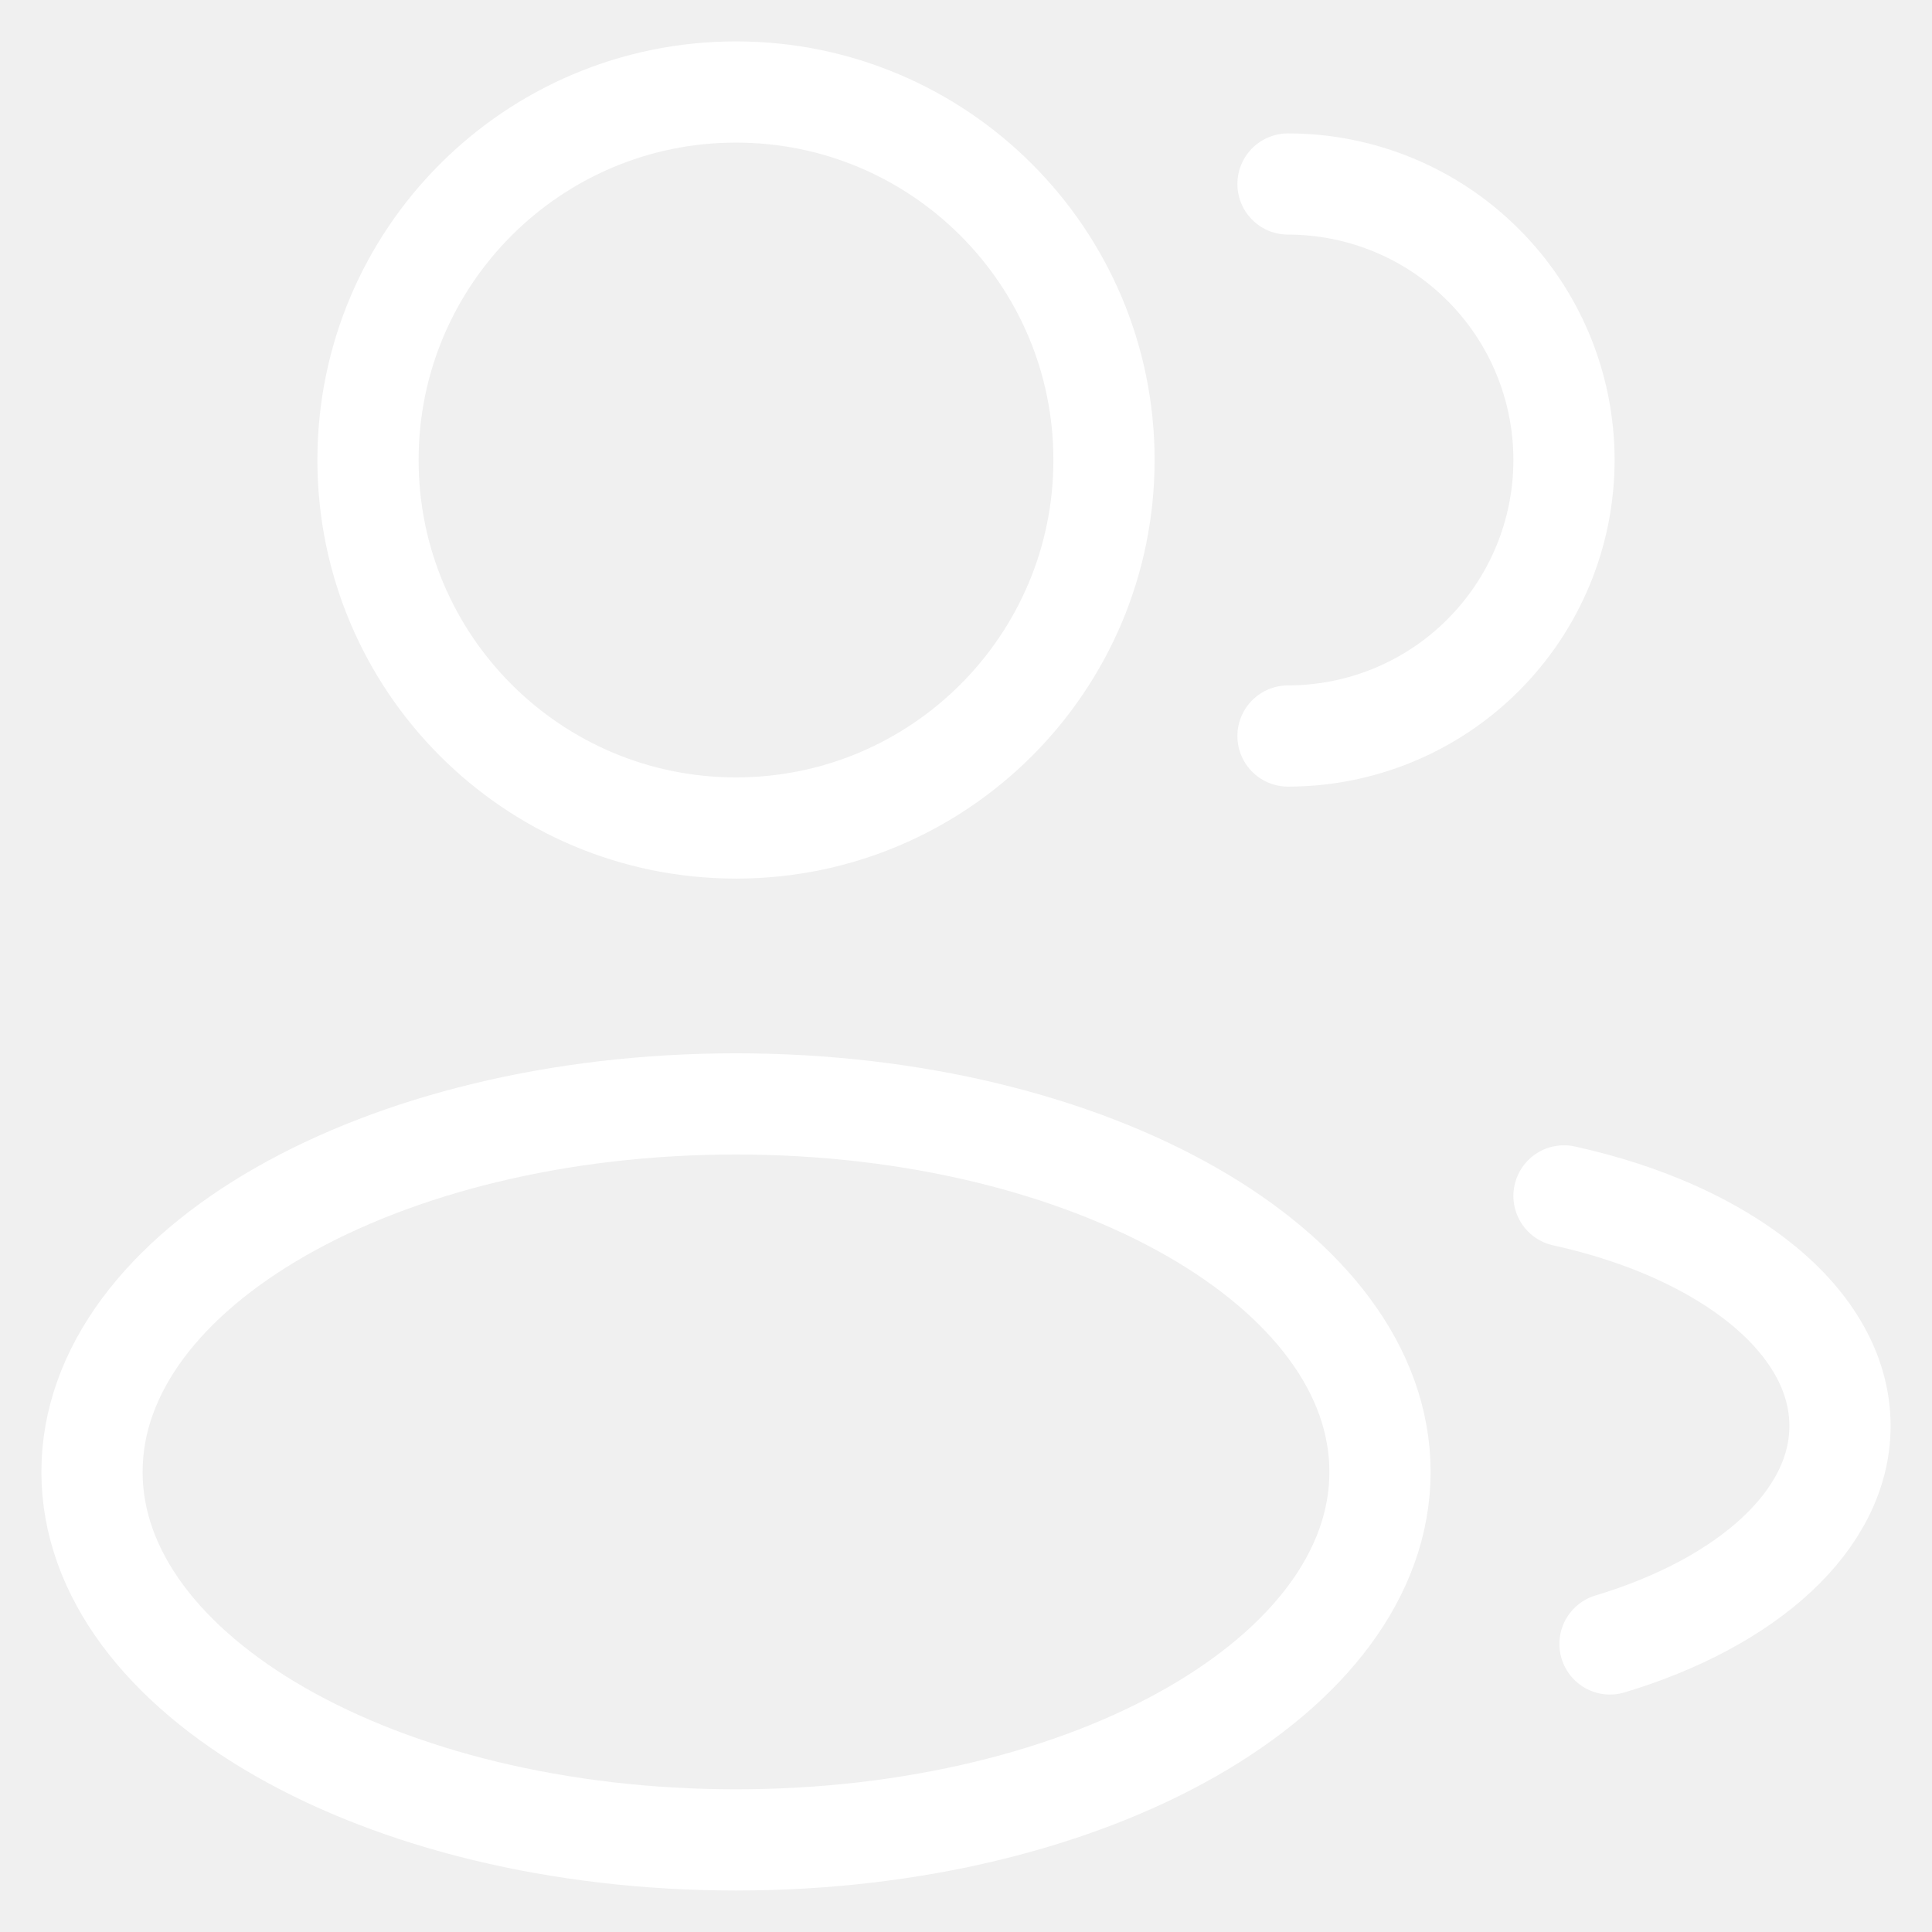
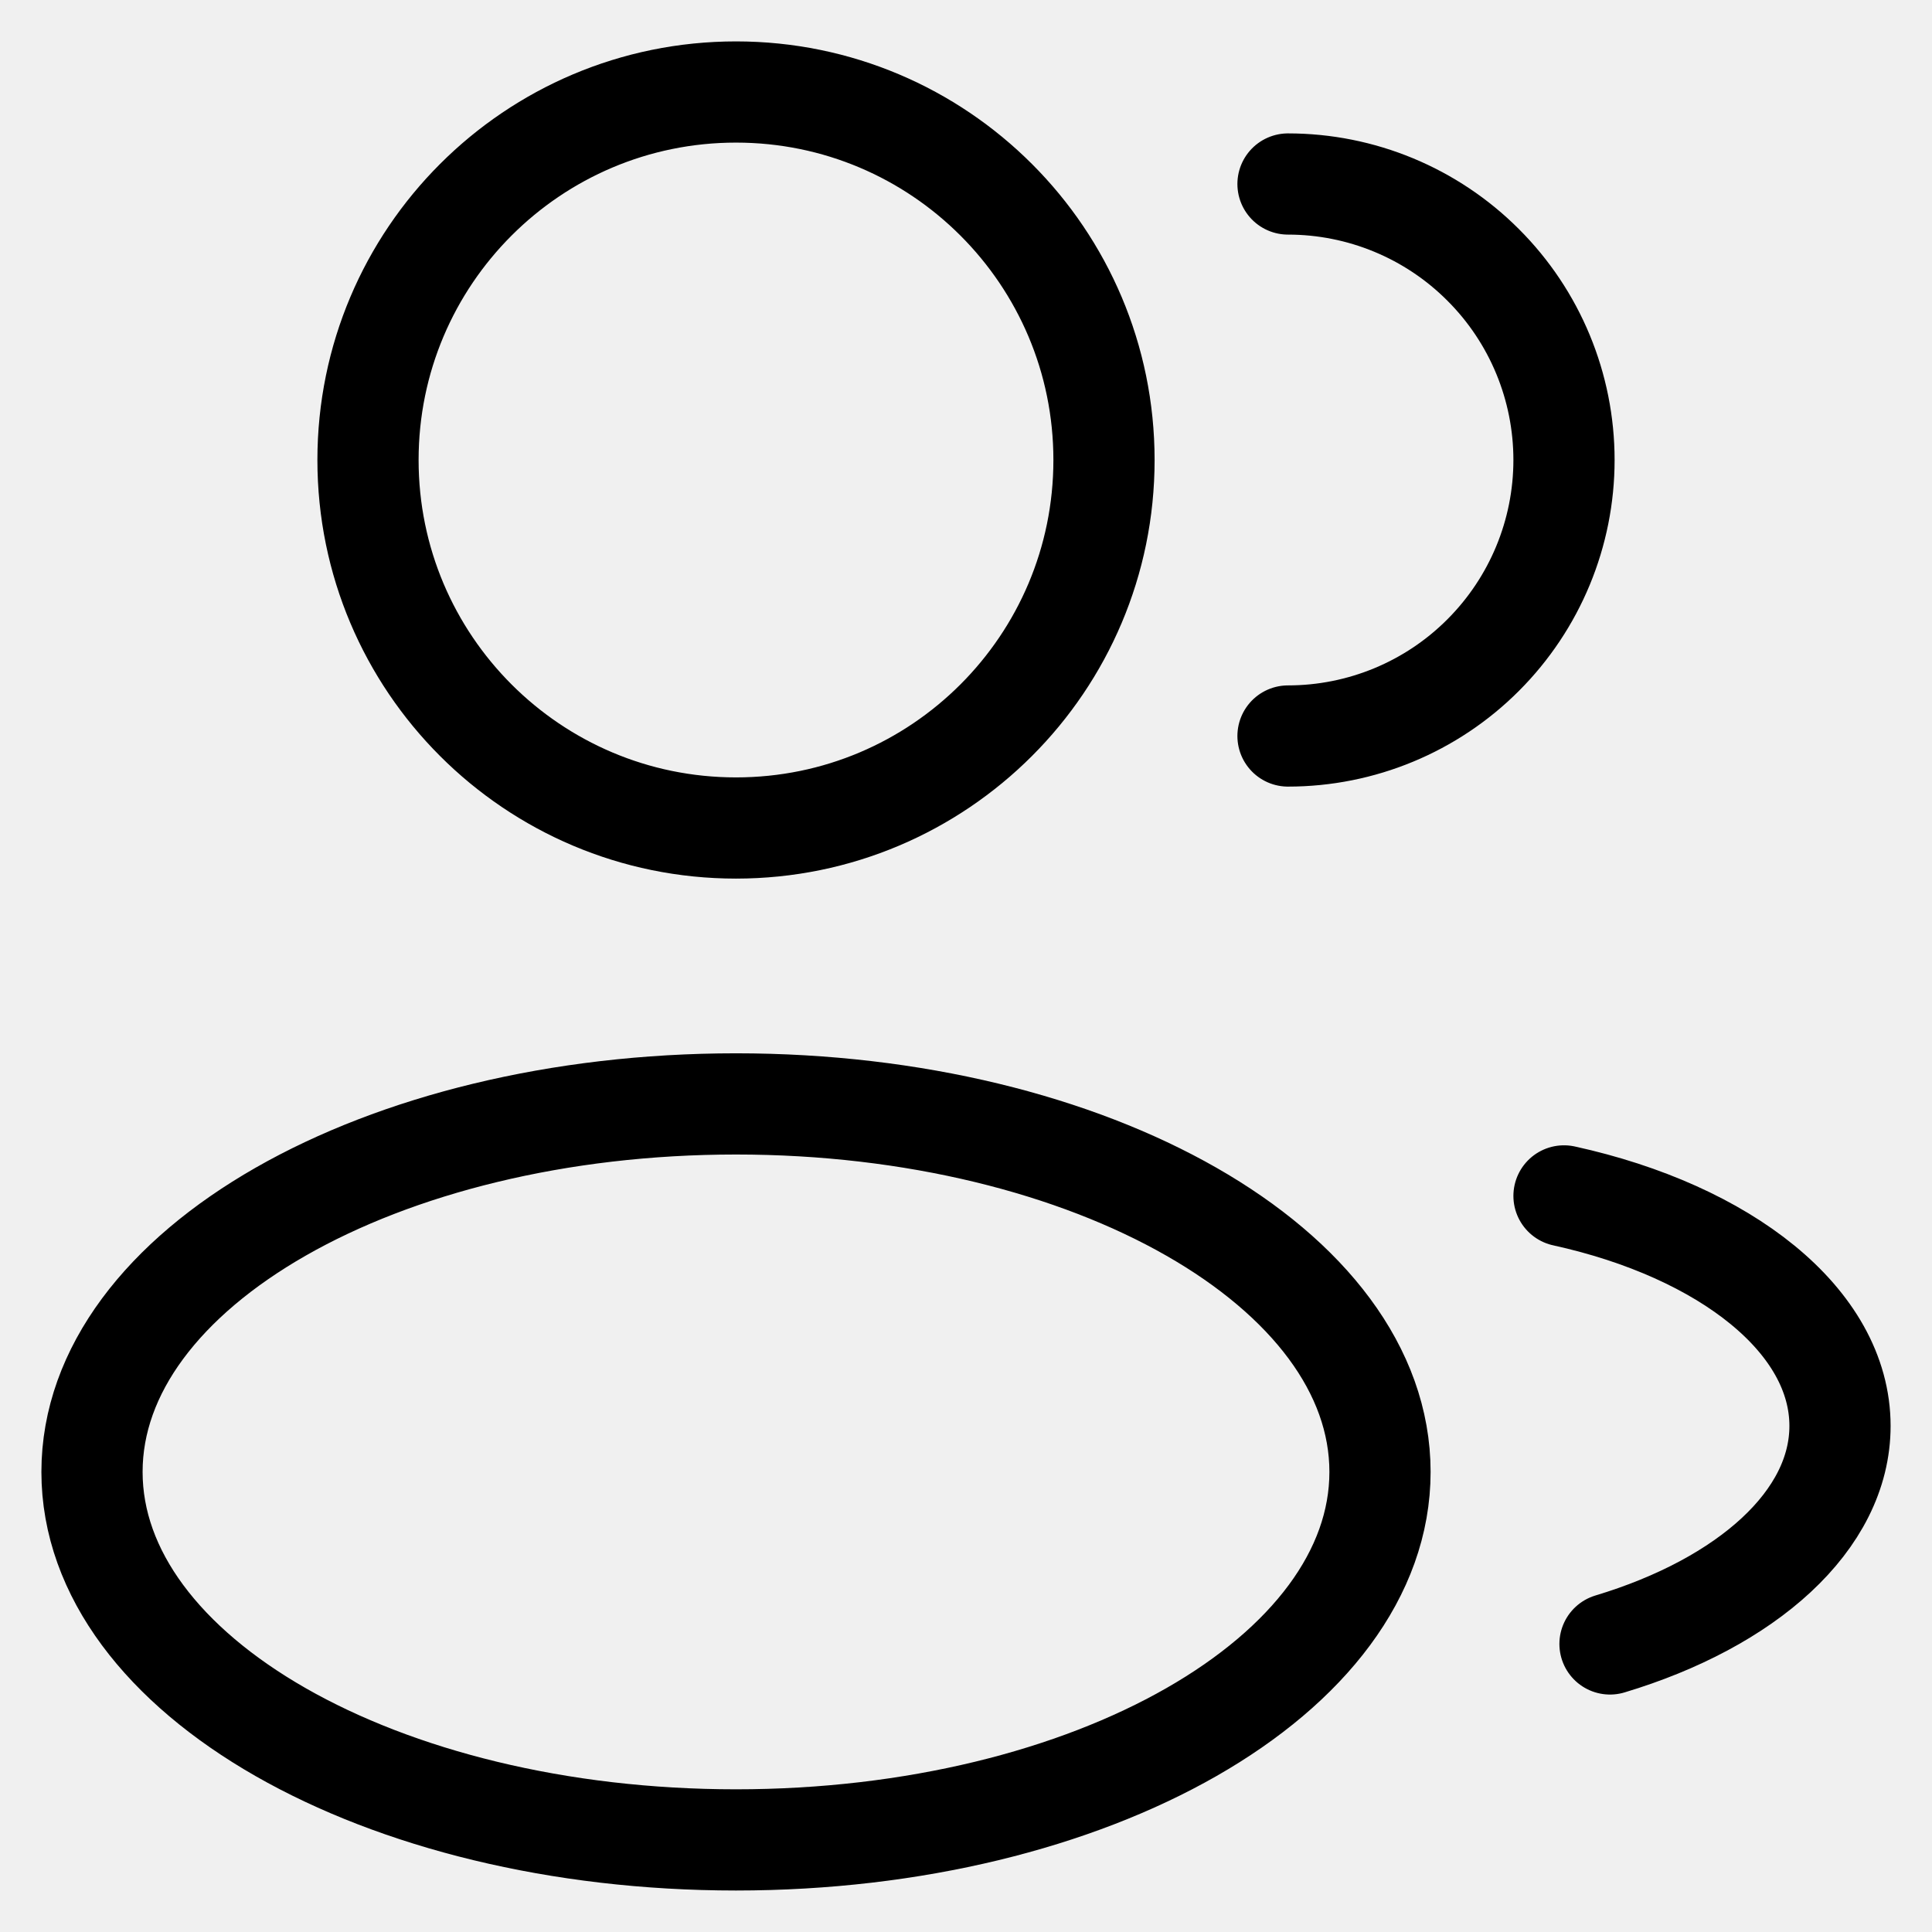
<svg xmlns="http://www.w3.org/2000/svg" width="21" height="21" viewBox="0 0 21 21" fill="none">
-   <path d="M14 8C14.796 8 15.559 7.684 16.121 7.121C16.684 6.558 17 5.795 17 5C17 4.204 16.684 3.441 16.121 2.879C15.559 2.316 14.796 2 14 2M17 12.999C18.754 13.384 20 14.358 20 15.499C20 16.529 18.986 17.422 17.5 17.869M12 5C12 7.209 10.209 9 8 9C5.791 9 4 7.209 4 5C4 2.791 5.791 1 8 1C10.209 1 12 2.791 12 5ZM15 15.999C15 18.208 11.866 19.999 8 19.999C4.134 19.999 1 18.208 1 15.999C1 13.79 4.134 11.999 8 11.999C11.866 11.999 15 13.79 15 15.999Z" stroke="white" stroke-width="1.1" stroke-linecap="round" />
+   <path d="M14 8C14.796 8 15.559 7.684 16.121 7.121C16.684 6.558 17 5.795 17 5C17 4.204 16.684 3.441 16.121 2.879C15.559 2.316 14.796 2 14 2M17 12.999C18.754 13.384 20 14.358 20 15.499C20 16.529 18.986 17.422 17.5 17.869M12 5C12 7.209 10.209 9 8 9C5.791 9 4 7.209 4 5C4 2.791 5.791 1 8 1C10.209 1 12 2.791 12 5ZM15 15.999C15 18.208 11.866 19.999 8 19.999C4.134 19.999 1 18.208 1 15.999C1 13.79 4.134 11.999 8 11.999C11.866 11.999 15 13.79 15 15.999Z" stroke="currentColor" stroke-width="1.1" stroke-linecap="round" />
</svg>
